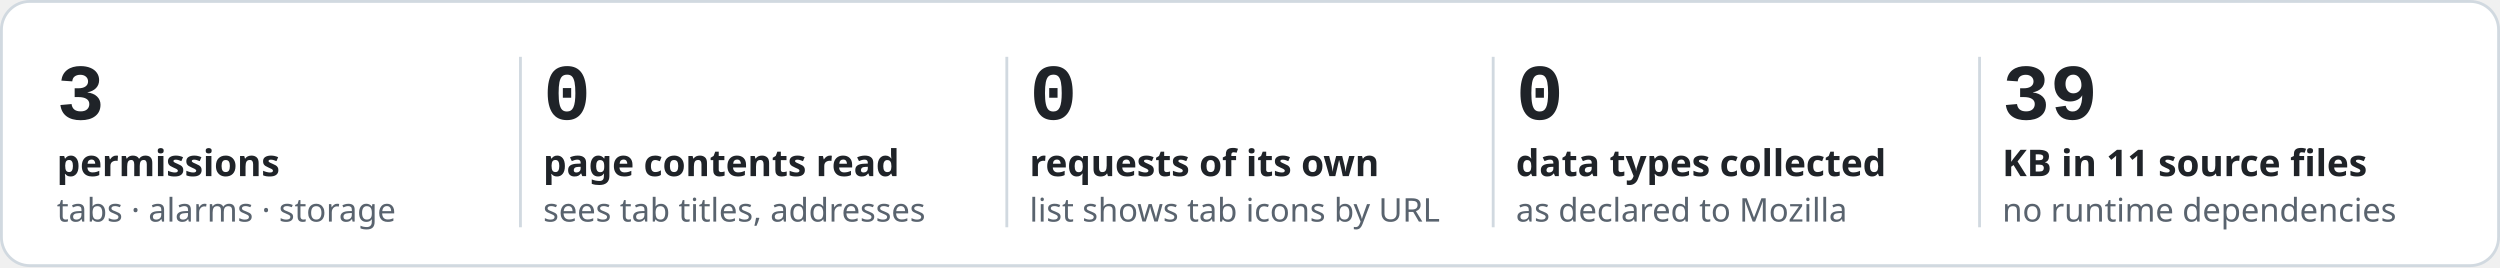
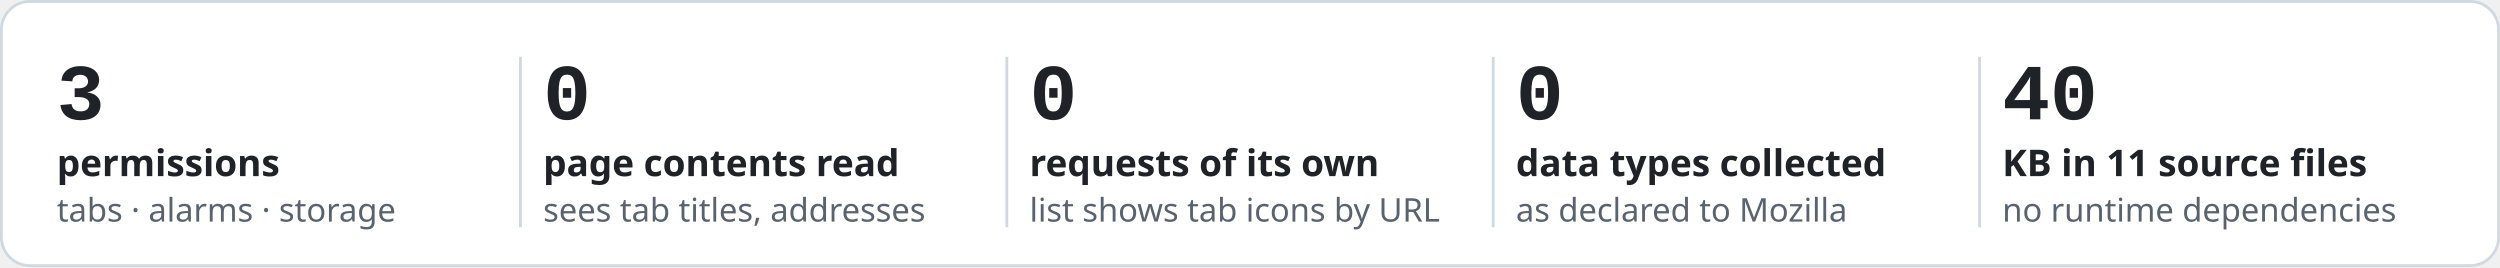
- <svg xmlns="http://www.w3.org/2000/svg" viewBox="0 0 880 94" width="880" height="94" role="img" aria-label="What the add-on can touch: 3 permissions (tabs · alarms · storage); 0 page contents read (sees tab titles, addresses); 0 requests of its own (list shows tab icons by URL); 0 data types collected (as declared to Mozilla); 39 KB in 11 source files (no runtime dependencies).">
+ <svg xmlns="http://www.w3.org/2000/svg" viewBox="0 0 880 94" width="880" height="94" role="img" aria-label="What the add-on can touch: 3 permissions (tabs · alarms · storage); 0 page contents read (sees tab titles, addresses); 0 requests of its own (list shows tab icons by URL); 0 data types collected (as declared to Mozilla); 40 KB in 11 source files (no runtime dependencies).">
  <style>
@media (prefers-reduced-motion:reduce){*{animation:none!important}}</style>
  <rect class="card" x=".5" y=".5" width="879" height="93" rx="10" fill="#ffffff" stroke="#d1d9e0" />
  <g data-fact="permissions">
    <text x="20" y="42" font-family="ui-monospace,'SF Mono','Cascadia Mono',Menlo,Consolas,'Liberation Mono',monospace" font-size="28" font-weight="600" fill="#1f2328">3</text>
    <text x="20" y="62" font-family="-apple-system,BlinkMacSystemFont,'Segoe UI','Noto Sans',Helvetica,Arial,sans-serif" font-size="13" font-weight="600" fill="#1f2328">permissions</text>
    <text x="20" y="78" font-family="-apple-system,BlinkMacSystemFont,'Segoe UI','Noto Sans',Helvetica,Arial,sans-serif" font-size="11.5" fill="#59636e">tabs · alarms · storage</text>
  </g>
  <g data-fact="page contents read">
    <text x="191.2" y="42" font-family="ui-monospace,'SF Mono','Cascadia Mono',Menlo,Consolas,'Liberation Mono',monospace" font-size="28" font-weight="600" fill="#1f2328">0</text>
    <text x="191.2" y="62" font-family="-apple-system,BlinkMacSystemFont,'Segoe UI','Noto Sans',Helvetica,Arial,sans-serif" font-size="13" font-weight="600" fill="#1f2328">page contents read</text>
    <text x="191.2" y="78" font-family="-apple-system,BlinkMacSystemFont,'Segoe UI','Noto Sans',Helvetica,Arial,sans-serif" font-size="11.5" fill="#59636e">sees tab titles, addresses</text>
  </g>
  <line x1="183.2" y1="20" x2="183.2" y2="80" stroke="#d1d9e0" />
  <g data-fact="requests of its own">
    <text x="362.4" y="42" font-family="ui-monospace,'SF Mono','Cascadia Mono',Menlo,Consolas,'Liberation Mono',monospace" font-size="28" font-weight="600" fill="#1f2328">0</text>
    <text x="362.4" y="62" font-family="-apple-system,BlinkMacSystemFont,'Segoe UI','Noto Sans',Helvetica,Arial,sans-serif" font-size="13" font-weight="600" fill="#1f2328">requests of its own</text>
    <text x="362.4" y="78" font-family="-apple-system,BlinkMacSystemFont,'Segoe UI','Noto Sans',Helvetica,Arial,sans-serif" font-size="11.5" fill="#59636e">list shows tab icons by URL</text>
  </g>
  <line x1="354.4" y1="20" x2="354.4" y2="80" stroke="#d1d9e0" />
  <g data-fact="data types collected">
    <text x="533.6" y="42" font-family="ui-monospace,'SF Mono','Cascadia Mono',Menlo,Consolas,'Liberation Mono',monospace" font-size="28" font-weight="600" fill="#1f2328">0</text>
    <text x="533.6" y="62" font-family="-apple-system,BlinkMacSystemFont,'Segoe UI','Noto Sans',Helvetica,Arial,sans-serif" font-size="13" font-weight="600" fill="#1f2328">data types collected</text>
    <text x="533.6" y="78" font-family="-apple-system,BlinkMacSystemFont,'Segoe UI','Noto Sans',Helvetica,Arial,sans-serif" font-size="11.5" fill="#59636e">as declared to Mozilla</text>
  </g>
  <line x1="525.6" y1="20" x2="525.6" y2="80" stroke="#d1d9e0" />
  <g data-fact="KB in 11 source files">
-     <text x="704.8" y="42" font-family="ui-monospace,'SF Mono','Cascadia Mono',Menlo,Consolas,'Liberation Mono',monospace" font-size="28" font-weight="600" fill="#1f2328">39</text>
+     <text x="704.8" y="42" font-family="ui-monospace,'SF Mono','Cascadia Mono',Menlo,Consolas,'Liberation Mono',monospace" font-size="28" font-weight="600" fill="#1f2328">40</text>
    <text x="704.8" y="62" font-family="-apple-system,BlinkMacSystemFont,'Segoe UI','Noto Sans',Helvetica,Arial,sans-serif" font-size="13" font-weight="600" fill="#1f2328">KB in 11 source files</text>
    <text x="704.8" y="78" font-family="-apple-system,BlinkMacSystemFont,'Segoe UI','Noto Sans',Helvetica,Arial,sans-serif" font-size="11.5" fill="#59636e">no runtime dependencies</text>
  </g>
  <line x1="696.8" y1="20" x2="696.8" y2="80" stroke="#d1d9e0" />
</svg>
